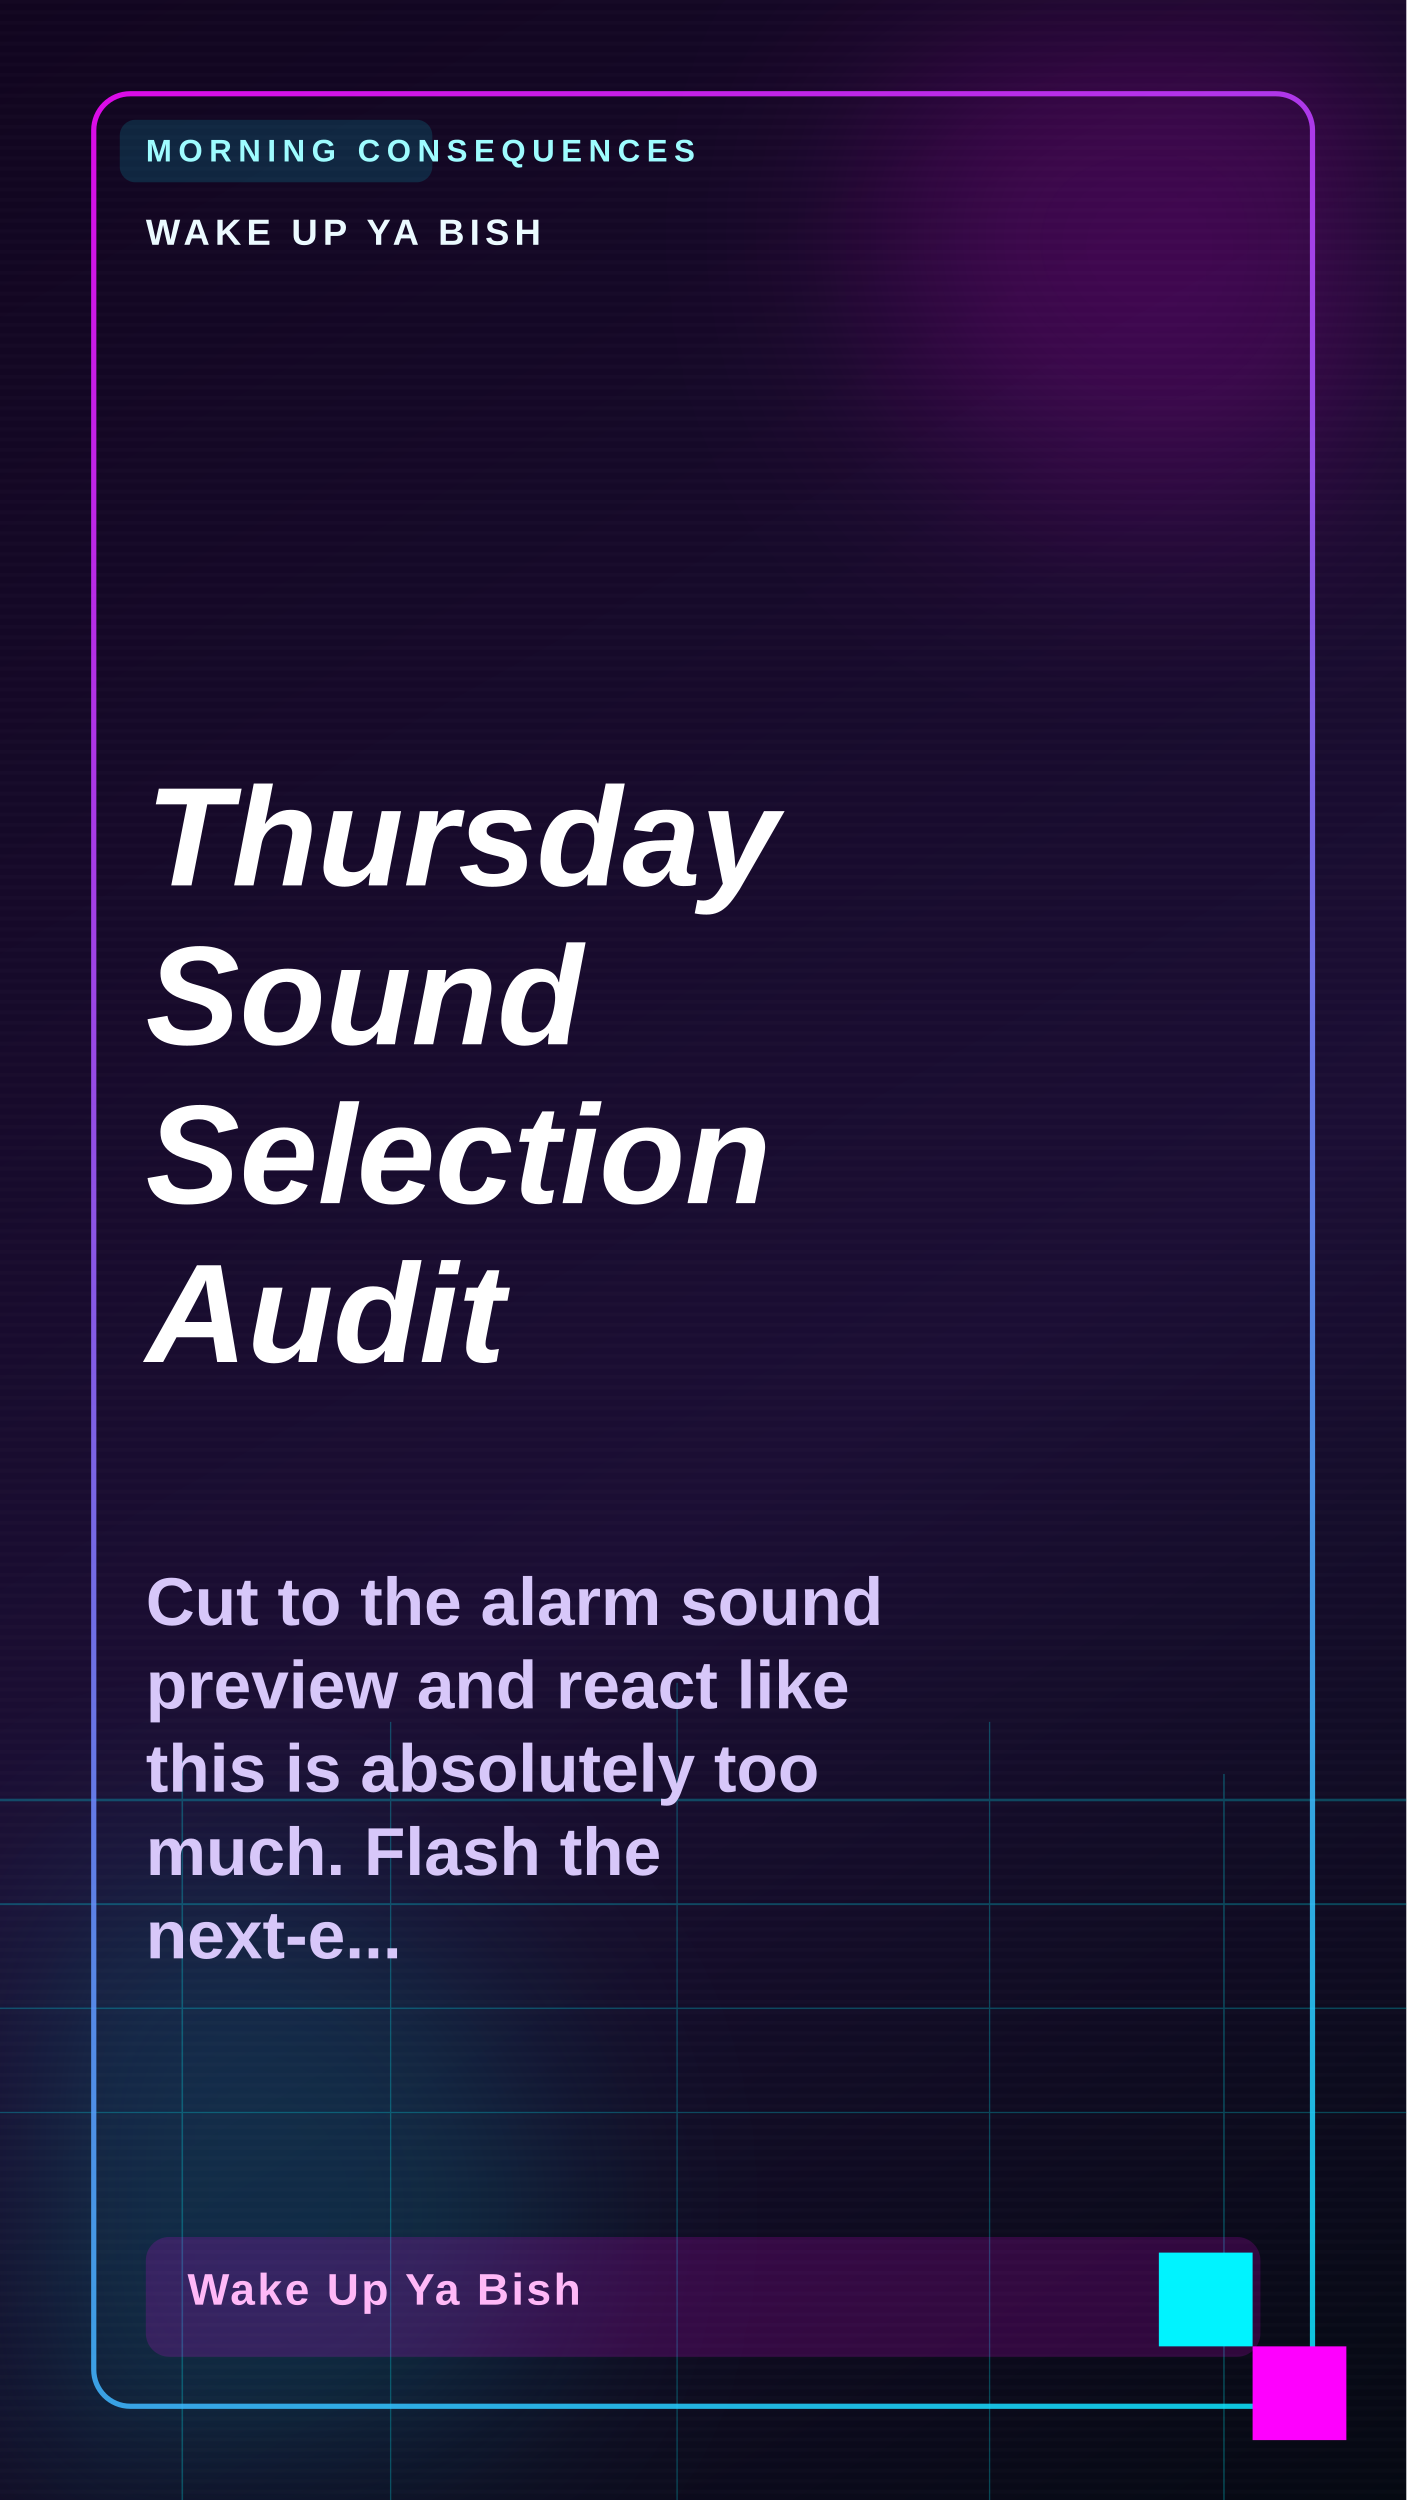
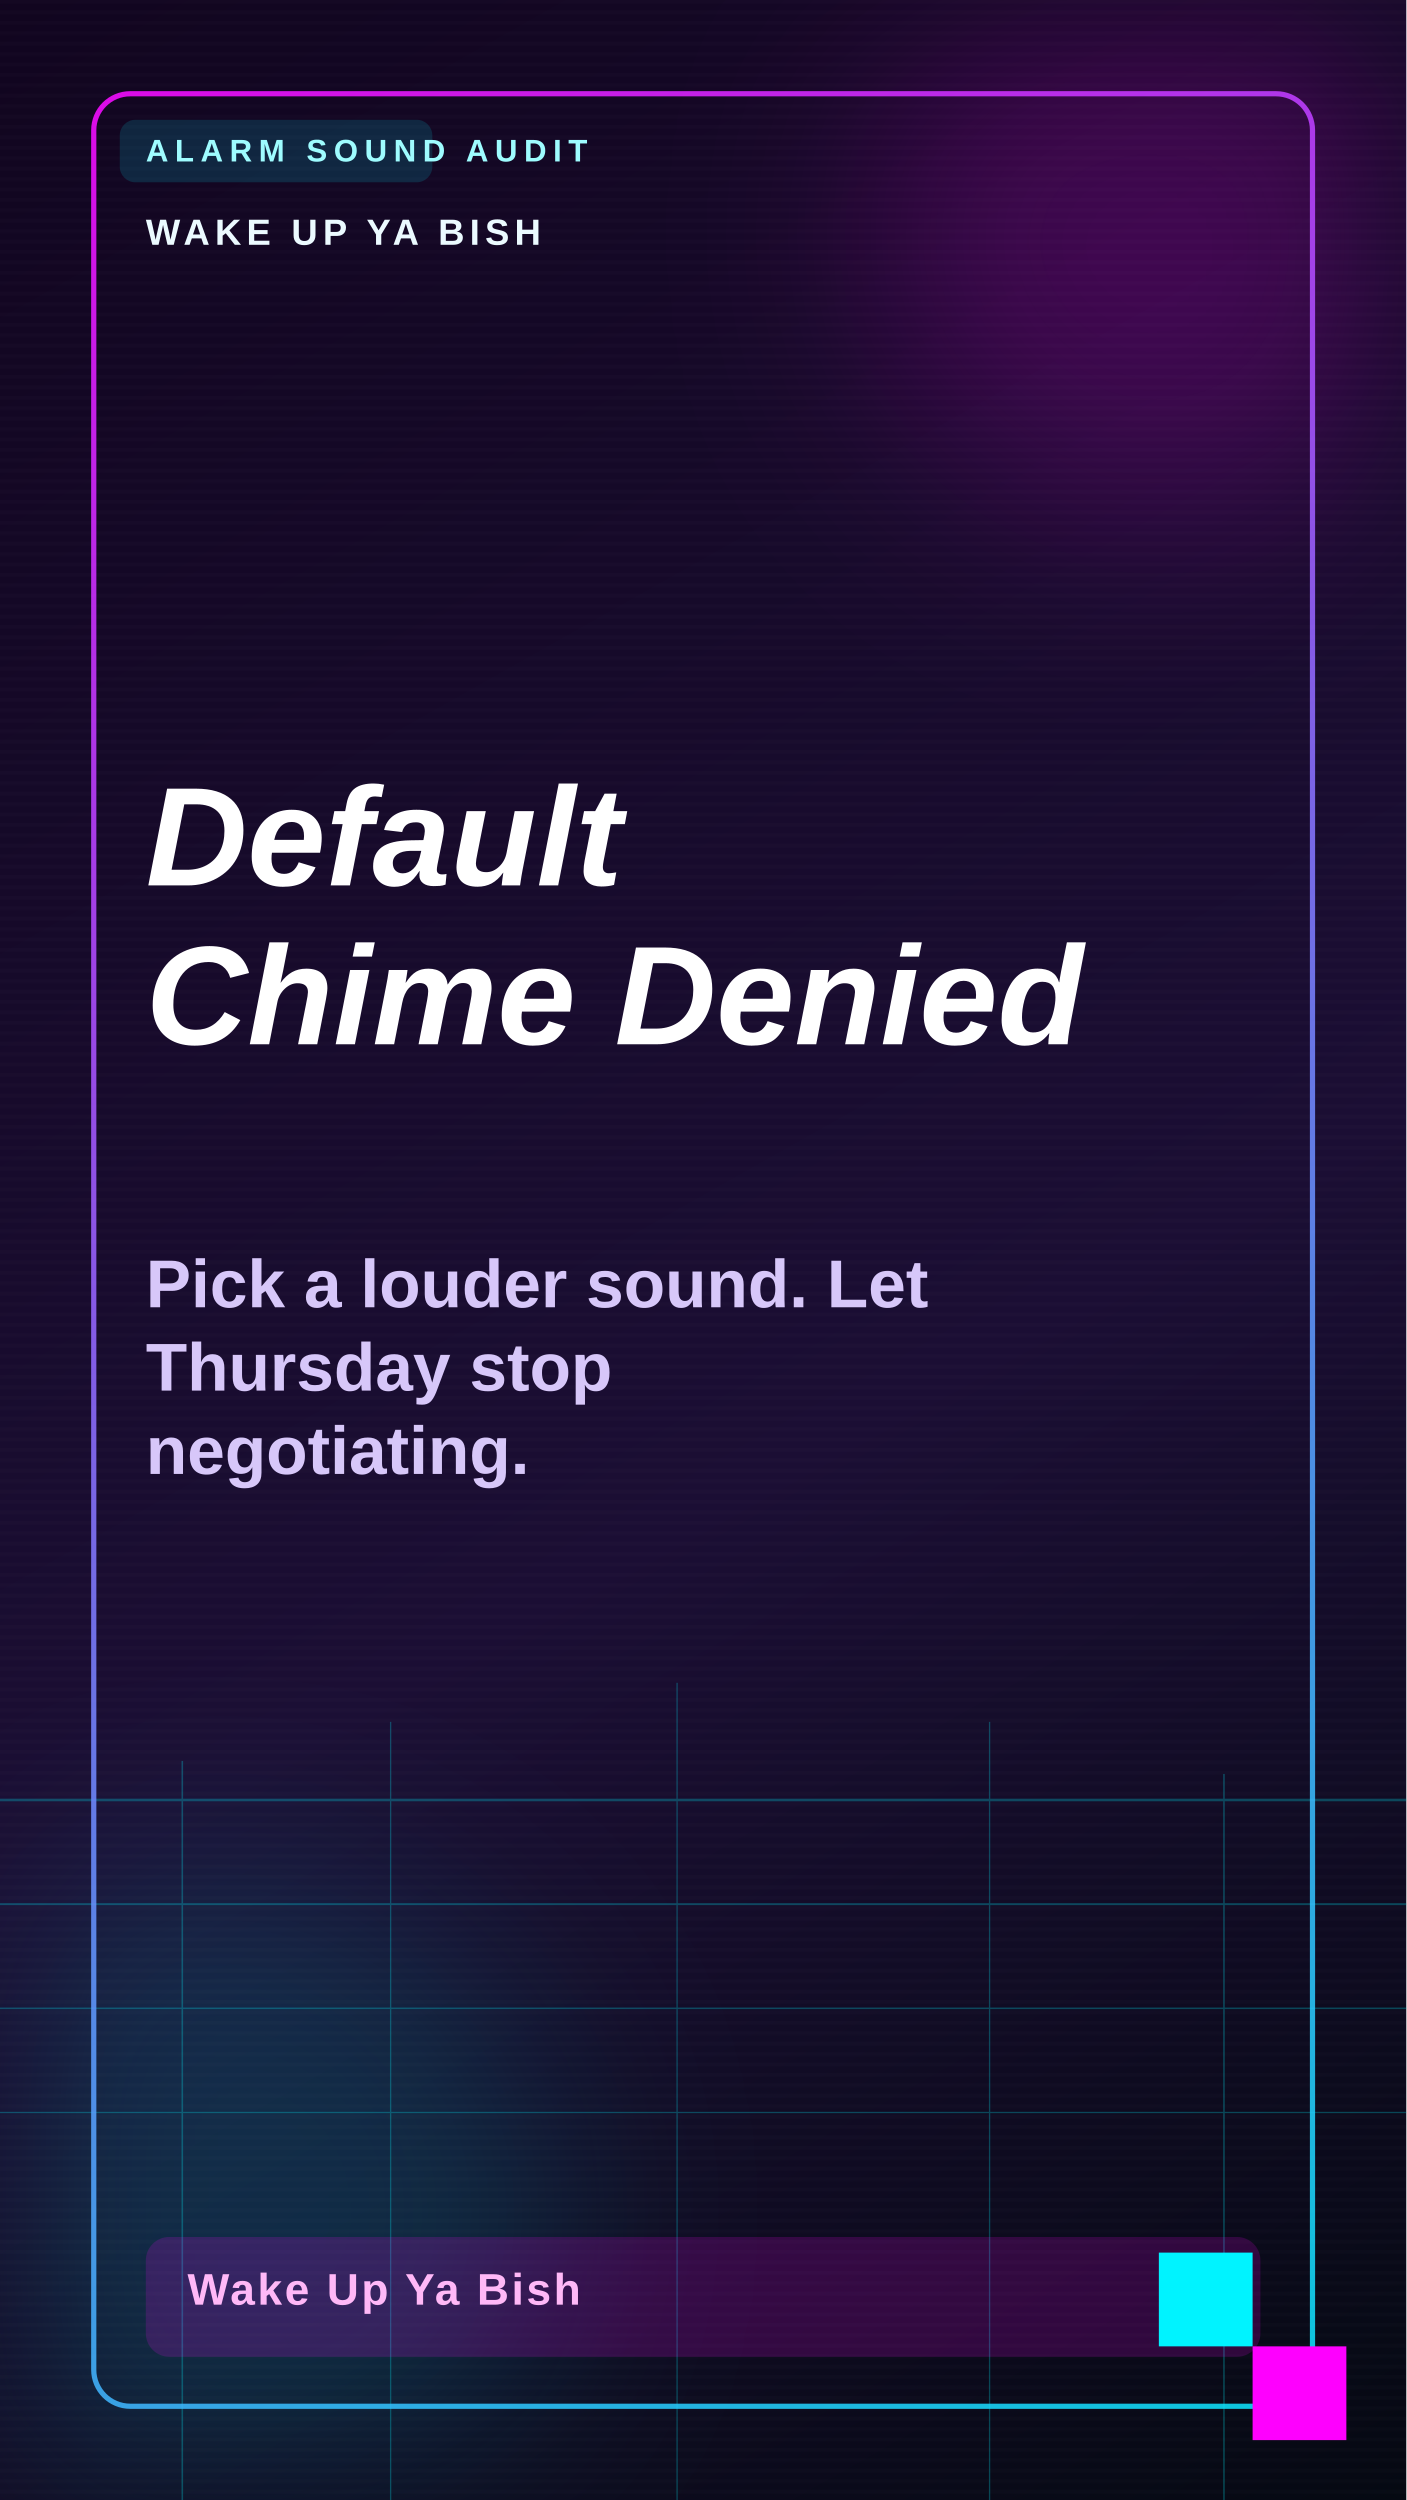
<svg xmlns="http://www.w3.org/2000/svg" width="1080" height="1920" viewBox="0 0 1080 1920" fill="none">
  <defs>
    <linearGradient id="bg" x1="0" y1="0" x2="1080" y2="1920" gradientUnits="userSpaceOnUse">
      <stop offset="0" stop-color="#11051f" />
      <stop offset="0.58" stop-color="#1b0e34" />
      <stop offset="1" stop-color="#050912" />
    </linearGradient>
    <linearGradient id="pinkGlow" x1="0" y1="0" x2="1080" y2="1920" gradientUnits="userSpaceOnUse">
      <stop offset="0" stop-color="#fe00fe" stop-opacity="0.9" />
      <stop offset="1" stop-color="#00f3ff" stop-opacity="0.85" />
    </linearGradient>
    <filter id="softBlur" x="-40%" y="-40%" width="180%" height="180%">
      <feGaussianBlur stdDeviation="80" />
    </filter>
    <pattern id="scanlines" width="8" height="8" patternUnits="userSpaceOnUse">
      <rect width="8" height="3" fill="rgba(255,255,255,0.04)" />
    </pattern>
  </defs>
  <rect width="1080" height="1920" fill="url(#bg)" />
  <circle cx="890" cy="180" r="220" fill="#fe00fe" opacity="0.18" filter="url(#softBlur)" />
  <circle cx="170" cy="1700" r="260" fill="#00f3ff" opacity="0.14" filter="url(#softBlur)" />
  <rect width="1080" height="1920" fill="url(#scanlines)" opacity="0.26" />
  <g opacity="0.26">
    <path d="M0 1382.4 H1080" stroke="#00f3ff" stroke-width="2" />
    <path d="M0 1462.4 H1080" stroke="#00f3ff" stroke-width="1.5" />
    <path d="M0 1542.4 H1080" stroke="#00f3ff" stroke-width="1.2" />
    <path d="M0 1622.4 H1080" stroke="#00f3ff" stroke-width="1" />
    <path d="M140 1352.4 V1920" stroke="#00f3ff" stroke-width="1.2" />
    <path d="M300 1322.4 V1920" stroke="#00f3ff" stroke-width="1" />
    <path d="M520 1292.4 V1920" stroke="#00f3ff" stroke-width="1" />
    <path d="M760 1322.4 V1920" stroke="#00f3ff" stroke-width="1" />
    <path d="M940 1362.4 V1920" stroke="#00f3ff" stroke-width="1.2" />
  </g>
  <rect x="72" y="72" width="936" height="1776" rx="28" stroke="url(#pinkGlow)" stroke-width="4" />
  <rect x="92" y="92" width="240" height="48" rx="12" fill="#00f3ff" opacity="0.14" />
-   <text x="112" y="124" fill="#9efcff" font-size="24" font-family="Arial, Helvetica, sans-serif" font-weight="700" letter-spacing="5">MORNING CONSEQUENCES</text>
+   <text x="112" y="124" fill="#9efcff" font-size="24" font-family="Arial, Helvetica, sans-serif" font-weight="700" letter-spacing="5">ALARM SOUND AUDIT</text>
  <text x="112" y="188" fill="#ebfaff" font-size="28" font-family="Arial, Helvetica, sans-serif" font-weight="700" letter-spacing="4">WAKE UP YA BISH</text>
-   <text x="112" y="680" fill="#ffffff" font-size="108" font-family="Arial, Helvetica, sans-serif" font-style="italic" font-weight="900">Thursday</text>
-   <text x="112" y="802" fill="#ffffff" font-size="108" font-family="Arial, Helvetica, sans-serif" font-style="italic" font-weight="900">Sound</text>
-   <text x="112" y="924" fill="#ffffff" font-size="108" font-family="Arial, Helvetica, sans-serif" font-style="italic" font-weight="900">Selection</text>
-   <text x="112" y="1046" fill="#ffffff" font-size="108" font-family="Arial, Helvetica, sans-serif" font-style="italic" font-weight="900">Audit</text>
-   <text x="112" y="1248" fill="#d7c7f9" font-size="52" font-family="Arial, Helvetica, sans-serif" font-weight="600">Cut to the alarm sound</text>
-   <text x="112" y="1312" fill="#d7c7f9" font-size="52" font-family="Arial, Helvetica, sans-serif" font-weight="600">preview and react like</text>
-   <text x="112" y="1376" fill="#d7c7f9" font-size="52" font-family="Arial, Helvetica, sans-serif" font-weight="600">this is absolutely too</text>
-   <text x="112" y="1440" fill="#d7c7f9" font-size="52" font-family="Arial, Helvetica, sans-serif" font-weight="600">much. Flash the</text>
-   <text x="112" y="1504" fill="#d7c7f9" font-size="52" font-family="Arial, Helvetica, sans-serif" font-weight="600">next-e...</text>
+   <text x="112" y="680" fill="#ffffff" font-size="108" font-family="Arial, Helvetica, sans-serif" font-style="italic" font-weight="900">Default</text>
+   <text x="112" y="802" fill="#ffffff" font-size="108" font-family="Arial, Helvetica, sans-serif" font-style="italic" font-weight="900">Chime Denied</text>
+   <text x="112" y="1004" fill="#d7c7f9" font-size="52" font-family="Arial, Helvetica, sans-serif" font-weight="600">Pick a louder sound. Let</text>
+   <text x="112" y="1068" fill="#d7c7f9" font-size="52" font-family="Arial, Helvetica, sans-serif" font-weight="600">Thursday stop</text>
+   <text x="112" y="1132" fill="#d7c7f9" font-size="52" font-family="Arial, Helvetica, sans-serif" font-weight="600">negotiating.</text>
  <rect x="112" y="1718" width="856" height="92" rx="18" fill="#fe00fe" opacity="0.16" />
  <text x="144" y="1770" fill="#ffb8f7" font-size="34" font-family="Arial, Helvetica, sans-serif" font-weight="800" letter-spacing="2">Wake Up Ya Bish</text>
  <rect x="890" y="1730" width="72" height="72" fill="#00f3ff" />
  <rect x="962" y="1802" width="72" height="72" fill="#fe00fe" />
</svg>
